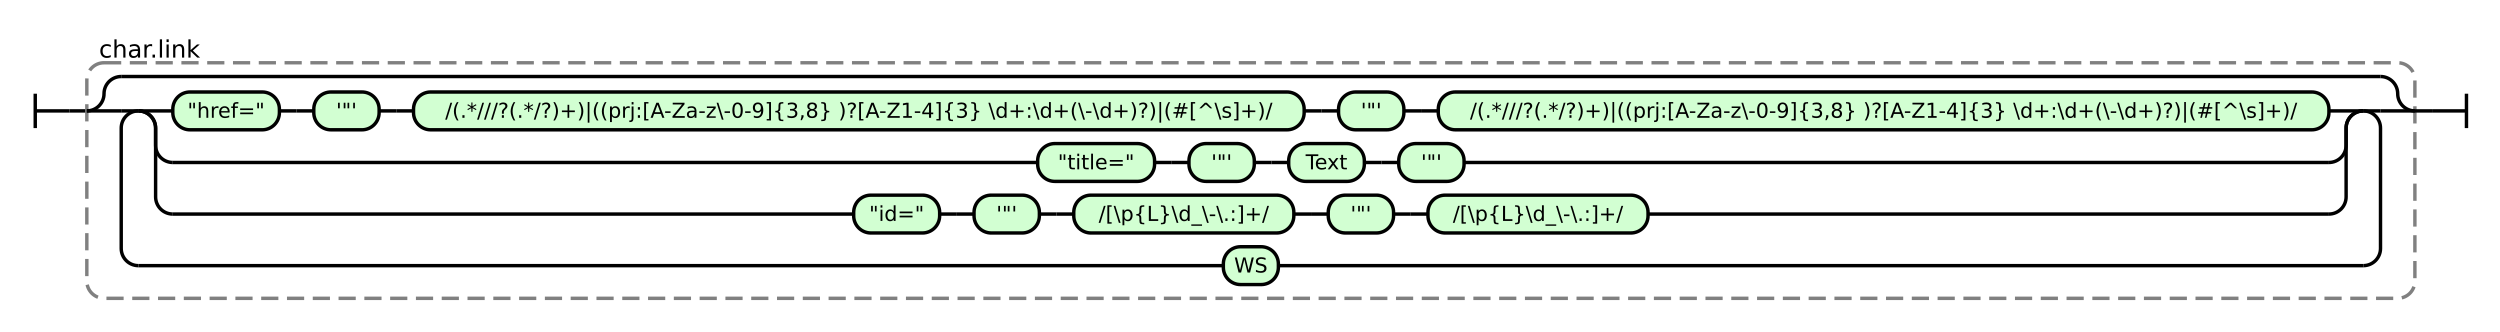
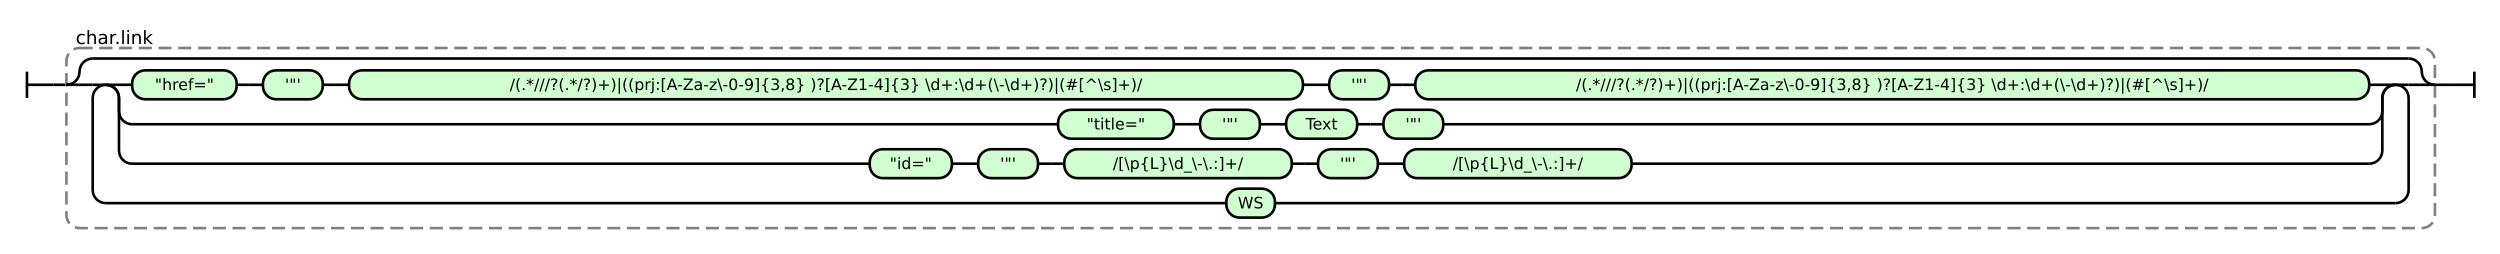
- <svg xmlns="http://www.w3.org/2000/svg" class="railroad-diagram" height="193" viewBox="0 0 1454.0 193" width="1454.0">
+ <svg xmlns="http://www.w3.org/2000/svg" class="railroad-diagram" height="193" viewBox="0 0 1901.5 193" width="1901.5">
  <g transform="translate(.5 .5)">
    <style>/*  */
    svg.railroad-diagram {
        background-color:hsl(30,20%,95%);
    }
    svg.railroad-diagram path {
        stroke-width: 2;
        stroke: black;
        fill: none;
    }
    svg.railroad-diagram text {
        font-size: 12px;
        text-anchor: middle;
        font-family: DejaVu Sans;
    }
    svg.railroad-diagram text.label {
        text-anchor:start;
    }
    svg.railroad-diagram text.comment {
        font-family: DejaVu Sans;
        font-size: 14px;
    }
    svg.railroad-diagram rect{
        stroke-width: 2;
        stroke:black;
        fill: rgb(210, 255, 210);
    }
    svg.railroad-diagram rect.group-box {
        stroke: gray;
        stroke-dasharray: 10 5;
        fill: none;
    }
    .terminal {
        font-family: DejaVu Sans;
    }

/*  */
</style>
    <g>
      <path d="M 20 54 v 20 m 0 -10 h 20" />
    </g>
    <path d="M 40 64 h 10" />
    <g>
      <path d="M 50 64 h 0.0" />
-       <path d="M 1404.0 64 h 0.0" />
-       <rect class="group-box" height="137" rx="10" ry="10" width="1354.0" x="50.0" y="36" />
+       <path d="M 1851.5 64 h 0.0" />
+       <rect class="group-box" height="137" rx="10" ry="10" width="1801.5" x="50.0" y="36" />
      <g>
        <path d="M 50.0 64 h 0.0" />
-         <path d="M 1404.0 64 h 0.0" />
+         <path d="M 1851.5 64 h 0.0" />
        <path d="M 50.0 64 a 10 10 0 0 0 10 -10 v 0 a 10 10 0 0 1 10 -10" />
        <g>
-           <path d="M 70.0 44 h 1314.0" />
+           <path d="M 70.0 44 h 1761.5" />
        </g>
-         <path d="M 1384.0 44 a 10 10 0 0 1 10 10 v 0 a 10 10 0 0 0 10 10" />
+         <path d="M 1831.5 44 a 10 10 0 0 1 10 10 v 0 a 10 10 0 0 0 10 10" />
        <path d="M 50.0 64 h 20" />
        <g>
          <path d="M 70.0 64 h 0.0" />
-           <path d="M 1384.0 64 h 0.0" />
+           <path d="M 1831.5 64 h 0.0" />
          <path d="M 70.0 64 h 10" />
          <g>
            <path d="M 80.0 64 h 0.0" />
-             <path d="M 1374.0 64 h 0.0" />
+             <path d="M 1821.5 64 h 0.0" />
            <path d="M 80.0 64 h 20" />
            <g>
              <path d="M 100.0 64 h 0.0" />
-               <path d="M 1354.0 64 h 0.0" />
+               <path d="M 1801.5 64 h 0.0" />
              <g class="terminal ">
                <path d="M 100.0 64 h 0.0" />
-                 <path d="M 162.0 64 h 0.0" />
-                 <rect height="22" rx="10" ry="10" width="62.0" x="100.0" y="53" />
-                 <text x="131.0" y="68">"href="</text>
-               </g>
-               <path d="M 162.0 64 h 10" />
-               <path d="M 172.0 64 h 10" />
-               <g class="terminal ">
-                 <path d="M 182.0 64 h 0.0" />
-                 <path d="M 220.0 64 h 0.0" />
-                 <rect height="22" rx="10" ry="10" width="38.0" x="182.0" y="53" />
-                 <text x="201.0" y="68">'"'</text>
-               </g>
-               <path d="M 220.0 64 h 10" />
-               <path d="M 230.0 64 h 10" />
-               <g class="terminal ">
-                 <path d="M 240.0 64 h 0.0" />
-                 <path d="M 758.0 64 h 0.0" />
-                 <rect height="22" rx="10" ry="10" width="518.0" x="240.0" y="53" />
-                 <text x="499.0" y="68">/(.*///?(.*/?)+)|((prj:[A-Za-z\-0-9]{3,8} )?[A-Z1-4]{3} \d+:\d+(\-\d+)?)|(#[^\s]+)/</text>
-               </g>
-               <path d="M 758.0 64 h 10" />
-               <path d="M 768.0 64 h 10" />
-               <g class="terminal ">
-                 <path d="M 778.0 64 h 0.0" />
-                 <path d="M 816.0 64 h 0.0" />
-                 <rect height="22" rx="10" ry="10" width="38.0" x="778.0" y="53" />
-                 <text x="797.0" y="68">'"'</text>
-               </g>
-               <path d="M 816.0 64 h 10" />
-               <path d="M 826.0 64 h 10" />
-               <g class="terminal ">
-                 <path d="M 836.0 64 h 0.0" />
-                 <path d="M 1354.0 64 h 0.0" />
-                 <rect height="22" rx="10" ry="10" width="518.0" x="836.0" y="53" />
-                 <text x="1095.0" y="68">/(.*///?(.*/?)+)|((prj:[A-Za-z\-0-9]{3,8} )?[A-Z1-4]{3} \d+:\d+(\-\d+)?)|(#[^\s]+)/</text>
+                 <path d="M 179.5 64 h 0.0" />
+                 <rect height="22" rx="10" ry="10" width="79.5" x="100.0" y="53" />
+                 <text x="139.75" y="68">"href="</text>
+               </g>
+               <path d="M 179.5 64 h 10" />
+               <path d="M 189.5 64 h 10" />
+               <g class="terminal ">
+                 <path d="M 199.5 64 h 0.0" />
+                 <path d="M 245.0 64 h 0.0" />
+                 <rect height="22" rx="10" ry="10" width="45.5" x="199.5" y="53" />
+                 <text x="222.25" y="68">'"'</text>
+               </g>
+               <path d="M 245.0 64 h 10" />
+               <path d="M 255.0 64 h 10" />
+               <g class="terminal ">
+                 <path d="M 265.0 64 h 0.0" />
+                 <path d="M 990.5 64 h 0.0" />
+                 <rect height="22" rx="10" ry="10" width="725.5" x="265.0" y="53" />
+                 <text x="627.75" y="68">/(.*///?(.*/?)+)|((prj:[A-Za-z\-0-9]{3,8} )?[A-Z1-4]{3} \d+:\d+(\-\d+)?)|(#[^\s]+)/</text>
+               </g>
+               <path d="M 990.5 64 h 10" />
+               <path d="M 1000.5 64 h 10" />
+               <g class="terminal ">
+                 <path d="M 1010.5 64 h 0.0" />
+                 <path d="M 1056.0 64 h 0.0" />
+                 <rect height="22" rx="10" ry="10" width="45.5" x="1010.5" y="53" />
+                 <text x="1033.25" y="68">'"'</text>
+               </g>
+               <path d="M 1056.0 64 h 10" />
+               <path d="M 1066.0 64 h 10" />
+               <g class="terminal ">
+                 <path d="M 1076.0 64 h 0.0" />
+                 <path d="M 1801.5 64 h 0.0" />
+                 <rect height="22" rx="10" ry="10" width="725.5" x="1076.0" y="53" />
+                 <text x="1438.75" y="68">/(.*///?(.*/?)+)|((prj:[A-Za-z\-0-9]{3,8} )?[A-Z1-4]{3} \d+:\d+(\-\d+)?)|(#[^\s]+)/</text>
              </g>
            </g>
-             <path d="M 1354.0 64 h 20" />
+             <path d="M 1801.5 64 h 20" />
            <path d="M 80.0 64 a 10 10 0 0 1 10 10 v 10 a 10 10 0 0 0 10 10" />
            <g>
-               <path d="M 100.0 94 h 503.0" />
-               <path d="M 851.0 94 h 503.0" />
-               <g class="terminal ">
-                 <path d="M 603.0 94 h 0.0" />
-                 <path d="M 671.0 94 h 0.0" />
-                 <rect height="22" rx="10" ry="10" width="68.0" x="603.0" y="83" />
-                 <text x="637.0" y="98">"title="</text>
-               </g>
-               <path d="M 671.0 94 h 10" />
-               <path d="M 681.0 94 h 10" />
-               <g class="terminal ">
-                 <path d="M 691.0 94 h 0.0" />
-                 <path d="M 729.0 94 h 0.0" />
-                 <rect height="22" rx="10" ry="10" width="38.0" x="691.0" y="83" />
-                 <text x="710.0" y="98">'"'</text>
-               </g>
-               <path d="M 729.0 94 h 10" />
-               <path d="M 739.0 94 h 10" />
-               <g class="terminal ">
-                 <path d="M 749.0 94 h 0.0" />
-                 <path d="M 793.0 94 h 0.0" />
-                 <rect height="22" rx="10" ry="10" width="44.0" x="749.0" y="83" />
-                 <text x="771.0" y="98">Text</text>
-               </g>
-               <path d="M 793.0 94 h 10" />
-               <path d="M 803.0 94 h 10" />
-               <g class="terminal ">
-                 <path d="M 813.0 94 h 0.0" />
-                 <path d="M 851.0 94 h 0.0" />
-                 <rect height="22" rx="10" ry="10" width="38.0" x="813.0" y="83" />
-                 <text x="832.0" y="98">'"'</text>
+               <path d="M 100.0 94 h 704.25" />
+               <path d="M 1097.25 94 h 704.25" />
+               <g class="terminal ">
+                 <path d="M 804.25 94 h 0.0" />
+                 <path d="M 892.25 94 h 0.0" />
+                 <rect height="22" rx="10" ry="10" width="88.0" x="804.25" y="83" />
+                 <text x="848.25" y="98">"title="</text>
+               </g>
+               <path d="M 892.25 94 h 10" />
+               <path d="M 902.25 94 h 10" />
+               <g class="terminal ">
+                 <path d="M 912.25 94 h 0.0" />
+                 <path d="M 957.75 94 h 0.0" />
+                 <rect height="22" rx="10" ry="10" width="45.5" x="912.25" y="83" />
+                 <text x="935.0" y="98">'"'</text>
+               </g>
+               <path d="M 957.75 94 h 10" />
+               <path d="M 967.75 94 h 10" />
+               <g class="terminal ">
+                 <path d="M 977.75 94 h 0.0" />
+                 <path d="M 1031.75 94 h 0.0" />
+                 <rect height="22" rx="10" ry="10" width="54.0" x="977.75" y="83" />
+                 <text x="1004.75" y="98">Text</text>
+               </g>
+               <path d="M 1031.75 94 h 10" />
+               <path d="M 1041.75 94 h 10" />
+               <g class="terminal ">
+                 <path d="M 1051.75 94 h 0.0" />
+                 <path d="M 1097.25 94 h 0.0" />
+                 <rect height="22" rx="10" ry="10" width="45.5" x="1051.75" y="83" />
+                 <text x="1074.5" y="98">'"'</text>
              </g>
            </g>
-             <path d="M 1354.0 94 a 10 10 0 0 0 10 -10 v -10 a 10 10 0 0 1 10 -10" />
+             <path d="M 1801.5 94 a 10 10 0 0 0 10 -10 v -10 a 10 10 0 0 1 10 -10" />
            <path d="M 80.0 64 a 10 10 0 0 1 10 10 v 40 a 10 10 0 0 0 10 10" />
            <g>
-               <path d="M 100.0 124 h 396.0" />
-               <path d="M 958.0 124 h 396.0" />
-               <g class="terminal ">
-                 <path d="M 496.0 124 h 0.0" />
-                 <path d="M 546.0 124 h 0.0" />
-                 <rect height="22" rx="10" ry="10" width="50.0" x="496.0" y="113" />
-                 <text x="521.0" y="128">"id="</text>
-               </g>
-               <path d="M 546.0 124 h 10" />
-               <path d="M 556.0 124 h 10" />
-               <g class="terminal ">
-                 <path d="M 566.0 124 h 0.0" />
-                 <path d="M 604.0 124 h 0.0" />
-                 <rect height="22" rx="10" ry="10" width="38.0" x="566.0" y="113" />
-                 <text x="585.0" y="128">'"'</text>
-               </g>
-               <path d="M 604.0 124 h 10" />
-               <path d="M 614.0 124 h 10" />
-               <g class="terminal ">
-                 <path d="M 624.0 124 h 0.0" />
-                 <path d="M 752.0 124 h 0.0" />
-                 <rect height="22" rx="10" ry="10" width="128.0" x="624.0" y="113" />
-                 <text x="688.0" y="128">/[\p{L}\d_\-\.:]+/</text>
-               </g>
-               <path d="M 752.0 124 h 10" />
-               <path d="M 762.0 124 h 10" />
-               <g class="terminal ">
-                 <path d="M 772.0 124 h 0.0" />
-                 <path d="M 810.0 124 h 0.0" />
-                 <rect height="22" rx="10" ry="10" width="38.0" x="772.0" y="113" />
-                 <text x="791.0" y="128">'"'</text>
-               </g>
-               <path d="M 810.0 124 h 10" />
-               <path d="M 820.0 124 h 10" />
-               <g class="terminal ">
-                 <path d="M 830.0 124 h 0.0" />
-                 <path d="M 958.0 124 h 0.0" />
-                 <rect height="22" rx="10" ry="10" width="128.0" x="830.0" y="113" />
-                 <text x="894.0" y="128">/[\p{L}\d_\-\.:]+/</text>
+               <path d="M 100.0 124 h 561.0" />
+               <path d="M 1240.5 124 h 561.0" />
+               <g class="terminal ">
+                 <path d="M 661.0 124 h 0.0" />
+                 <path d="M 723.5 124 h 0.0" />
+                 <rect height="22" rx="10" ry="10" width="62.5" x="661.0" y="113" />
+                 <text x="692.25" y="128">"id="</text>
+               </g>
+               <path d="M 723.5 124 h 10" />
+               <path d="M 733.5 124 h 10" />
+               <g class="terminal ">
+                 <path d="M 743.5 124 h 0.0" />
+                 <path d="M 789.0 124 h 0.0" />
+                 <rect height="22" rx="10" ry="10" width="45.5" x="743.5" y="113" />
+                 <text x="766.25" y="128">'"'</text>
+               </g>
+               <path d="M 789.0 124 h 10" />
+               <path d="M 799.0 124 h 10" />
+               <g class="terminal ">
+                 <path d="M 809.0 124 h 0.0" />
+                 <path d="M 982.0 124 h 0.0" />
+                 <rect height="22" rx="10" ry="10" width="173.0" x="809.0" y="113" />
+                 <text x="895.5" y="128">/[\p{L}\d_\-\.:]+/</text>
+               </g>
+               <path d="M 982.0 124 h 10" />
+               <path d="M 992.0 124 h 10" />
+               <g class="terminal ">
+                 <path d="M 1002.0 124 h 0.0" />
+                 <path d="M 1047.5 124 h 0.0" />
+                 <rect height="22" rx="10" ry="10" width="45.5" x="1002.0" y="113" />
+                 <text x="1024.75" y="128">'"'</text>
+               </g>
+               <path d="M 1047.5 124 h 10" />
+               <path d="M 1057.5 124 h 10" />
+               <g class="terminal ">
+                 <path d="M 1067.5 124 h 0.0" />
+                 <path d="M 1240.5 124 h 0.0" />
+                 <rect height="22" rx="10" ry="10" width="173.0" x="1067.5" y="113" />
+                 <text x="1154.0" y="128">/[\p{L}\d_\-\.:]+/</text>
              </g>
            </g>
-             <path d="M 1354.0 124 a 10 10 0 0 0 10 -10 v -40 a 10 10 0 0 1 10 -10" />
+             <path d="M 1801.5 124 a 10 10 0 0 0 10 -10 v -40 a 10 10 0 0 1 10 -10" />
          </g>
-           <path d="M 1374.0 64 h 10" />
+           <path d="M 1821.5 64 h 10" />
          <path d="M 80.0 64 a 10 10 0 0 0 -10 10 v 70 a 10 10 0 0 0 10 10" />
          <g class="terminal ">
-             <path d="M 80.0 154 h 631.0" />
-             <path d="M 743.0 154 h 631.0" />
-             <rect height="22" rx="10" ry="10" width="32.0" x="711.0" y="143" />
-             <text x="727.0" y="158">WS</text>
+             <path d="M 80.0 154 h 852.25" />
+             <path d="M 969.25 154 h 852.25" />
+             <rect height="22" rx="10" ry="10" width="37.0" x="932.25" y="143" />
+             <text x="950.75" y="158">WS</text>
          </g>
-           <path d="M 1374.0 154 a 10 10 0 0 0 10 -10 v -70 a 10 10 0 0 0 -10 -10" />
+           <path d="M 1821.5 154 a 10 10 0 0 0 10 -10 v -70 a 10 10 0 0 0 -10 -10" />
        </g>
-         <path d="M 1384.0 64 h 20" />
+         <path d="M 1831.5 64 h 20" />
      </g>
      <g class="non-terminal ">
        <path d="M 50.0 28 h 0.0" />
        <path d="M 123.0 28 h 0.0" />
        <text class="comment" x="86.5" y="33">char.link</text>
      </g>
    </g>
-     <path d="M 1404.0 64 h 10" />
-     <path d="M 1414.0 64 h 20 m 0 -10 v 20" />
+     <path d="M 1851.5 64 h 10" />
+     <path d="M 1861.5 64 h 20 m 0 -10 v 20" />
  </g>
</svg>
